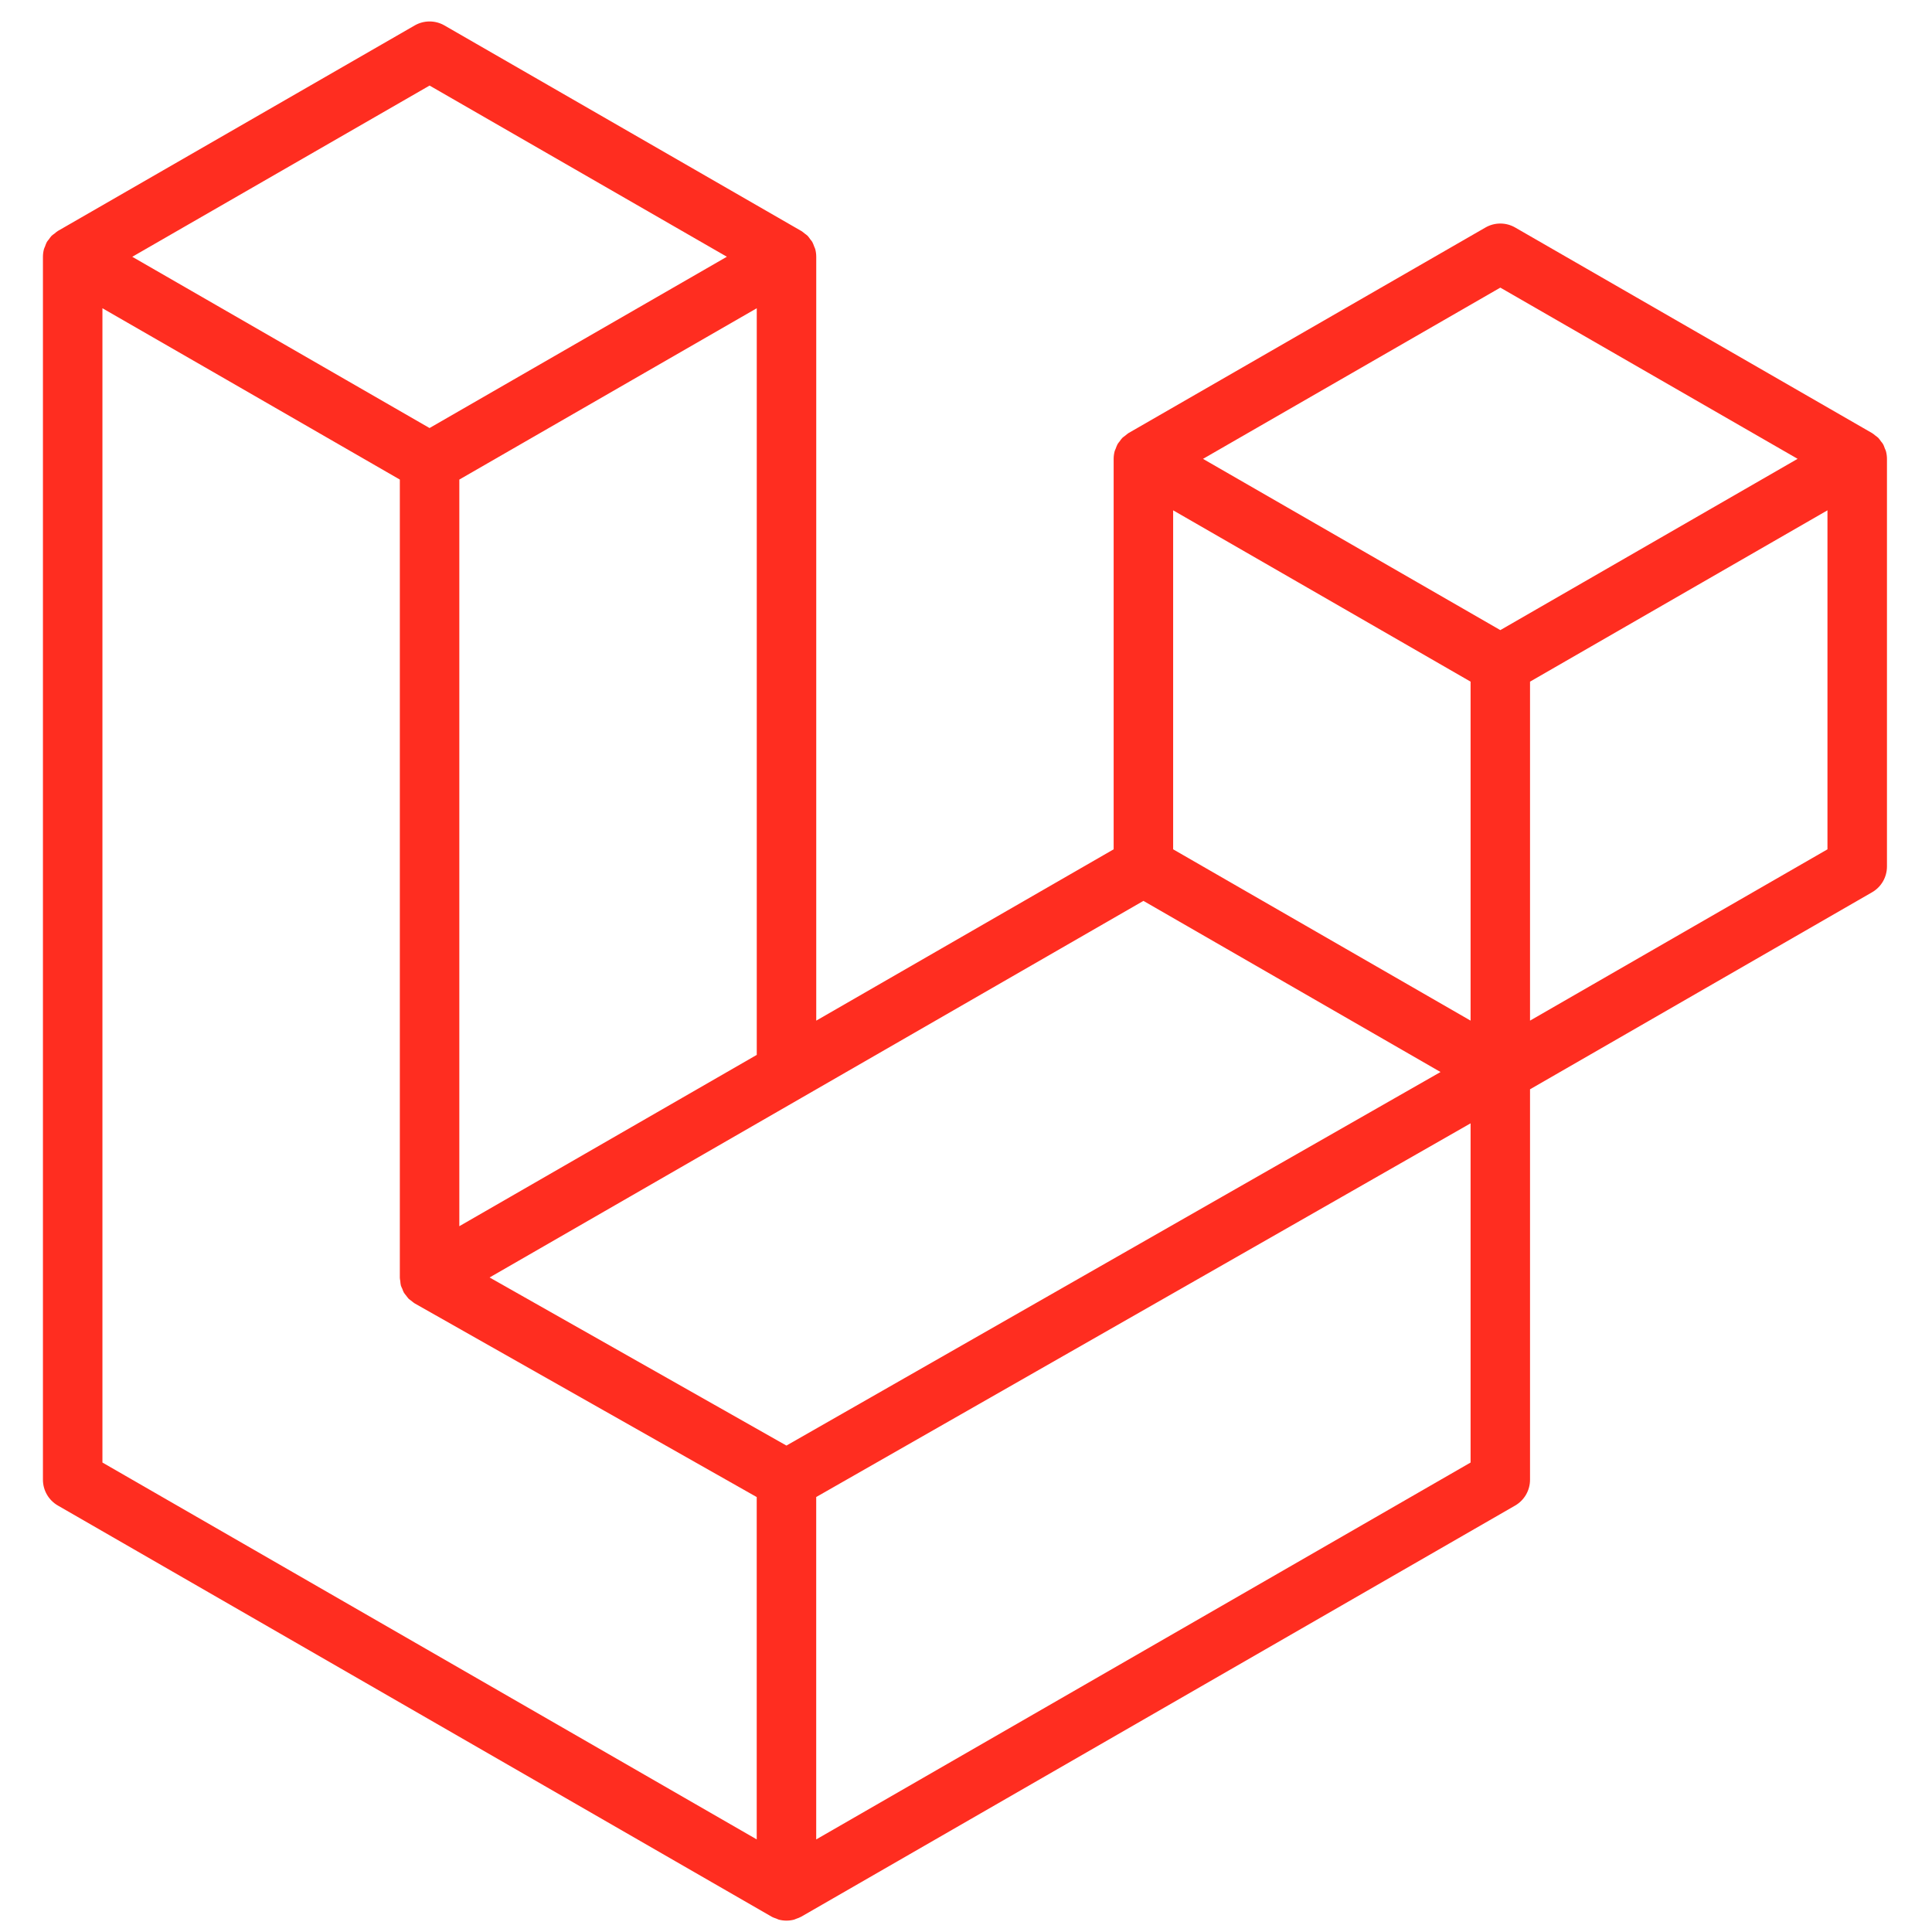
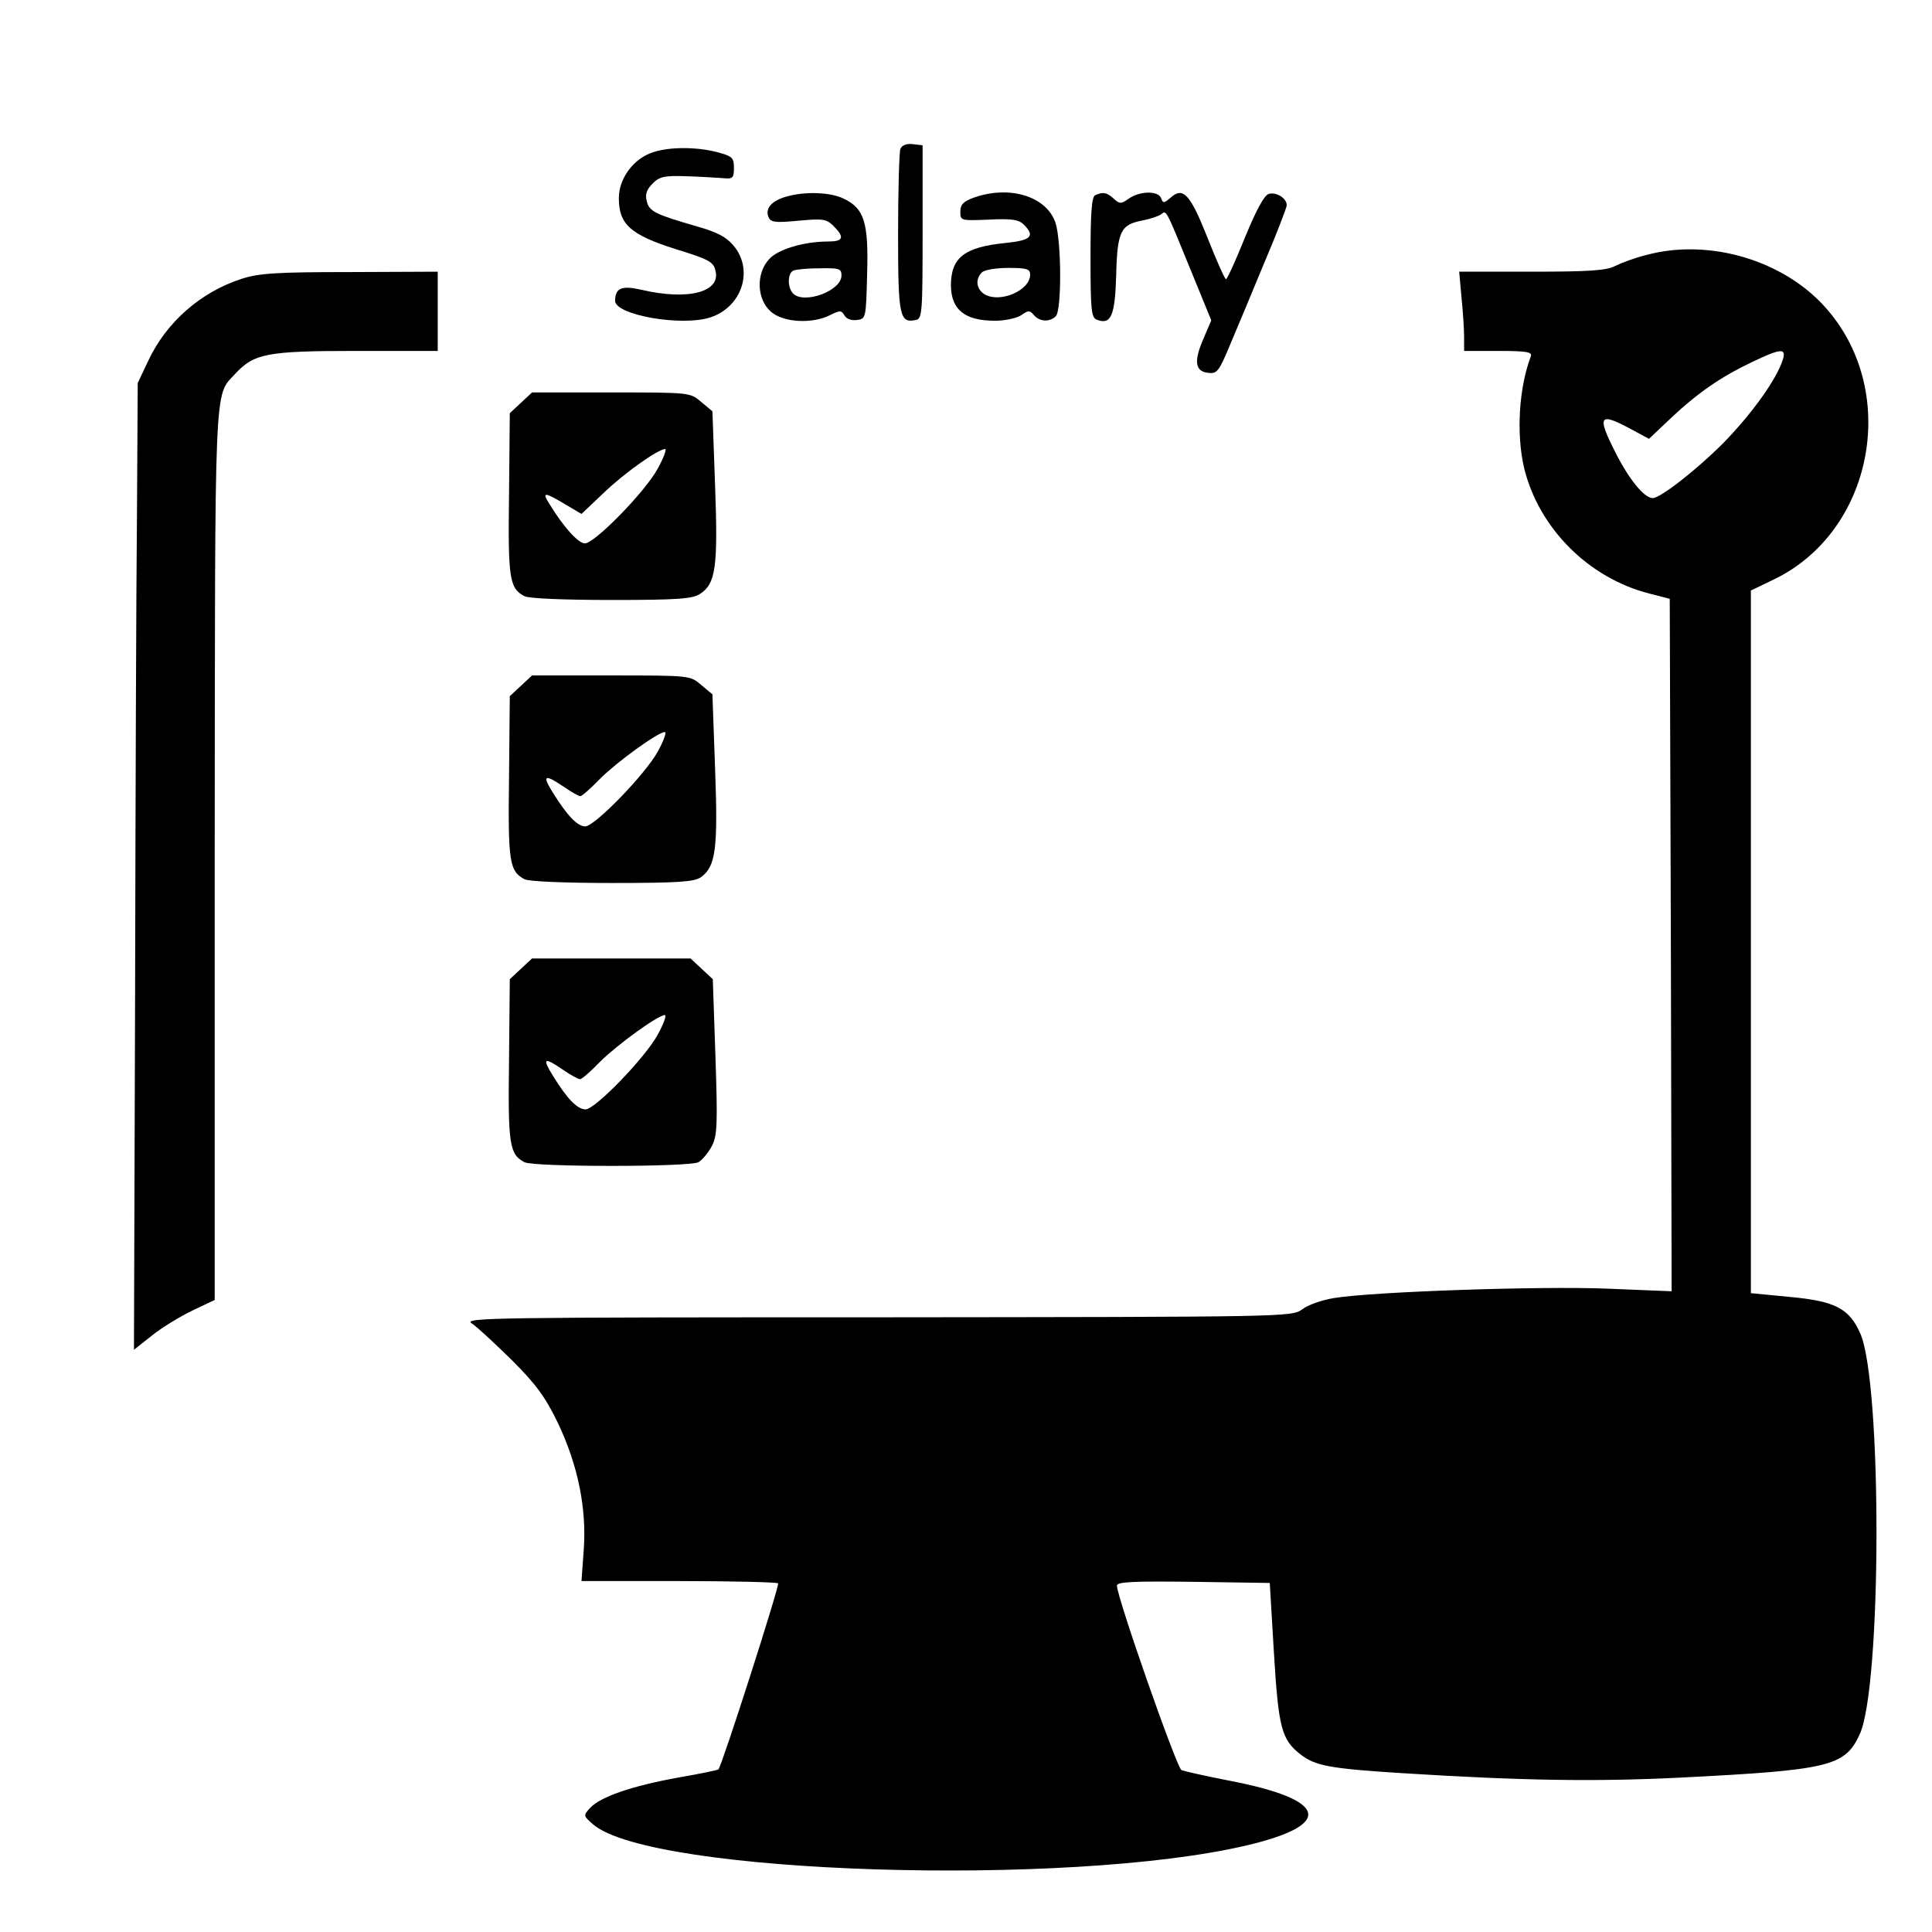
- <svg xmlns="http://www.w3.org/2000/svg" width="166" height="166" viewBox="0 0 166 166" fill="none">
-   <path fill-rule="evenodd" clip-rule="evenodd" d="M162.041 38.759C162.099 38.977 162.129 39.201 162.13 39.426V74.452C162.13 74.902 162.011 75.344 161.786 75.733C161.561 76.122 161.237 76.444 160.847 76.668L131.462 93.594V127.141C131.462 128.054 130.977 128.897 130.186 129.357L68.847 164.683C68.707 164.763 68.554 164.814 68.401 164.868C68.343 164.887 68.289 164.922 68.228 164.938C67.8 165.051 67.349 165.051 66.92 164.938C66.85 164.919 66.786 164.881 66.719 164.855C66.579 164.804 66.432 164.76 66.298 164.683L4.972 129.357C4.583 129.133 4.259 128.81 4.034 128.421C3.808 128.032 3.69 127.591 3.689 127.141L3.689 22.063C3.689 21.834 3.721 21.61 3.779 21.393C3.798 21.32 3.843 21.253 3.868 21.179C3.916 21.045 3.961 20.908 4.031 20.783C4.079 20.7 4.149 20.633 4.206 20.557C4.28 20.454 4.347 20.349 4.433 20.26C4.506 20.186 4.602 20.132 4.685 20.068C4.778 19.992 4.861 19.909 4.966 19.848L35.633 2.185C36.022 1.961 36.462 1.844 36.91 1.844C37.358 1.844 37.798 1.961 38.186 2.185L68.851 19.848H68.857C68.959 19.912 69.045 19.992 69.138 20.065C69.221 20.129 69.313 20.186 69.387 20.257C69.476 20.349 69.54 20.454 69.616 20.557C69.671 20.633 69.744 20.7 69.789 20.783C69.862 20.911 69.904 21.045 69.955 21.179C69.98 21.253 70.025 21.32 70.044 21.396C70.103 21.614 70.133 21.838 70.133 22.063V87.694L95.686 72.974V39.423C95.686 39.2 95.718 38.973 95.775 38.759C95.798 38.683 95.839 38.615 95.865 38.542C95.916 38.408 95.96 38.271 96.031 38.146C96.079 38.063 96.149 37.996 96.203 37.92C96.279 37.818 96.343 37.712 96.433 37.623C96.506 37.549 96.599 37.495 96.681 37.431C96.777 37.355 96.86 37.272 96.962 37.211L127.633 19.548C128.021 19.324 128.461 19.206 128.91 19.206C129.358 19.206 129.798 19.324 130.186 19.548L160.85 37.211C160.959 37.275 161.042 37.355 161.137 37.428C161.217 37.492 161.31 37.549 161.383 37.62C161.473 37.712 161.536 37.818 161.613 37.92C161.67 37.996 161.741 38.063 161.785 38.146C161.859 38.271 161.9 38.408 161.951 38.542C161.98 38.615 162.021 38.683 162.041 38.759ZM157.018 72.974V43.848L146.287 50.028L131.462 58.568V87.694L157.021 72.974H157.018ZM126.354 125.663V96.518L111.771 104.85L70.13 128.626V158.046L126.354 125.663ZM8.801 26.485V125.663L65.018 158.043V128.629L35.649 112L35.64 111.994L35.627 111.988C35.528 111.93 35.445 111.847 35.353 111.777C35.273 111.713 35.18 111.662 35.11 111.592L35.104 111.582C35.021 111.502 34.963 111.403 34.893 111.314C34.829 111.228 34.753 111.154 34.702 111.065L34.699 111.055C34.641 110.96 34.606 110.845 34.565 110.736C34.523 110.64 34.469 110.551 34.443 110.449C34.411 110.328 34.405 110.197 34.392 110.072C34.379 109.976 34.354 109.881 34.354 109.785V109.778V41.205L19.532 32.662L8.801 26.485ZM36.913 7.35L11.364 22.063L36.907 36.777L62.453 22.06L36.907 7.35H36.913ZM50.2 99.174L65.022 90.637V26.485L54.291 32.665L39.466 41.205V105.357L50.2 99.174ZM128.91 24.713L103.363 39.426L128.91 54.14L154.453 39.423L128.91 24.713ZM126.354 58.568L111.529 50.028L100.798 43.848V72.974L115.619 81.511L126.354 87.694V58.568ZM67.571 124.205L105.042 102.803L123.772 92.109L98.245 77.405L68.854 94.334L42.066 109.762L67.571 124.205Z" fill="#FF2D20" />
+ <svg xmlns="http://www.w3.org/2000/svg" version="1.0" width="512pt" height="512pt" viewBox="0 0 512 512" preserveAspectRatio="xMidYMid meet">
+   <g transform="translate(0,512) scale(0.1,-0.1)" fill="#000000" stroke="none">
+     <path d="M2386 4725 c-3 -9 -6 -110 -6 -225 0 -219 4 -237 47 -228 17 3 18 20 18 233 l0 230 -26 3 c-17 2 -29 -3 -33 -13z" />
+     <path d="M1732 4717 c-52 -16 -92 -69 -92 -122 0 -70 31 -97 150 -135 88 -27 101 -34 106 -57 15 -57 -72 -80 -196 -51 -53 12 -69 5 -70 -29 0 -38 177 -69 253 -44 84 28 115 126 61 190 -19 23 -44 36 -97 51 -111 32 -127 40 -133 67 -5 18 0 31 15 46 18 19 32 22 89 20 37 -1 81 -4 97 -5 27 -3 30 0 30 27 0 27 -4 31 -45 42 -55 14 -124 14 -168 0z" />
+     <path d="M2084 4599 c-39 -11 -56 -31 -48 -53 6 -15 16 -17 79 -11 66 6 75 5 94 -14 30 -30 26 -41 -14 -41 -63 0 -132 -20 -156 -46 -36 -38 -34 -107 4 -140 33 -29 110 -33 157 -9 26 13 30 13 38 -1 5 -9 18 -14 33 -12 24 3 24 5 27 123 4 137 -8 173 -63 199 -36 17 -102 19 -151 5z m146 -209 c0 -41 -99 -77 -128 -48 -16 16 -15 55 1 61 6 3 38 6 70 6 51 1 57 -1 57 -19z" />
+     <path d="M2580 4596 c-27 -10 -35 -18 -35 -37 0 -24 1 -24 76 -21 60 3 79 0 92 -13 31 -31 20 -42 -49 -49 -109 -11 -144 -39 -144 -113 1 -64 37 -93 117 -93 27 0 58 7 70 15 18 13 22 13 33 0 15 -18 42 -19 58 -3 16 16 15 201 -1 248 -24 70 -122 100 -217 66z m150 -204 c0 -41 -77 -75 -119 -53 -23 13 -28 40 -9 59 7 7 38 12 70 12 50 0 58 -3 58 -18z" />
+     <path d="M2903 4603 c-10 -3 -13 -46 -13 -164 0 -139 2 -160 16 -166 38 -15 49 9 52 118 3 117 12 134 71 145 20 4 41 11 48 16 14 11 11 18 77 -144 l56 -137 -20 -47 c-27 -61 -23 -88 11 -92 24 -3 29 3 57 70 17 40 58 138 91 218 34 80 61 150 61 156 0 19 -28 36 -48 30 -12 -4 -33 -43 -63 -116 -24 -60 -47 -110 -50 -110 -3 0 -25 49 -49 110 -46 116 -65 137 -99 105 -17 -14 -19 -14 -24 0 -8 20 -56 19 -85 -1 -21 -15 -25 -15 -41 0 -18 16 -27 18 -48 9z" />
+     <path d="M4362 4444 c-29 -7 -66 -21 -82 -29 -23 -12 -69 -15 -221 -15 l-192 0 6 -67 c4 -38 7 -85 7 -105 l0 -38 91 0 c75 0 90 -3 86 -14 -32 -84 -39 -206 -18 -296 39 -160 171 -292 332 -333 l54 -14 3 -918 2 -917 -172 7 c-176 7 -620 -8 -723 -25 -31 -5 -69 -18 -84 -30 -29 -20 -37 -20 -1128 -21 -1018 0 -1096 -1 -1073 -16 14 -9 61 -53 106 -97 65 -65 89 -98 122 -166 53 -111 77 -226 69 -337 l-6 -83 258 0 c142 0 260 -3 263 -6 5 -4 -148 -481 -158 -493 -2 -2 -50 -12 -108 -22 -122 -22 -205 -51 -232 -80 -19 -21 -18 -21 8 -44 154 -132 1262 -167 1734 -55 231 55 212 121 -48 171 -62 12 -119 25 -127 28 -13 7 -171 458 -171 489 0 10 43 12 203 10 l202 -3 11 -185 c12 -198 20 -230 70 -269 39 -31 80 -38 269 -50 319 -20 510 -23 735 -12 398 20 439 30 478 114 59 124 60 931 2 1063 -29 66 -66 86 -187 97 l-103 10 0 931 0 931 60 29 c262 125 335 492 143 715 -111 130 -312 191 -481 145z m363 -276 c-16 -53 -85 -148 -160 -224 -70 -70 -165 -144 -185 -144 -23 0 -64 51 -100 123 -48 95 -42 105 40 61 l50 -27 57 54 c71 67 133 110 215 149 77 37 92 38 83 8z" />
+     <path d="M640 4381 c-108 -35 -200 -115 -248 -219 l-27 -57 -2 -345 c-2 -190 -4 -766 -5 -1281 l-3 -936 48 38 c26 21 74 50 107 66 l59 28 0 1178 c1 1277 -2 1215 54 1276 50 54 83 61 320 61 l217 0 0 105 0 105 -232 -1 c-194 0 -242 -3 -288 -18z" />
+     <path d="M1381 4053 l-30 -28 -2 -215 c-3 -224 1 -249 41 -270 11 -6 105 -10 230 -10 177 0 215 3 235 16 42 27 48 72 40 288 l-7 196 -30 25 c-29 25 -30 25 -239 25 l-209 0 -29 -27z m362 -175 c-33 -61 -167 -198 -193 -198 -17 0 -55 41 -93 103 -22 34 -15 34 40 1 l44 -26 58 55 c55 53 145 117 164 117 4 0 -4 -23 -20 -52z" />
+     <path d="M1381 3303 l-30 -28 -2 -215 c-3 -224 1 -249 41 -270 11 -6 106 -10 232 -10 176 0 217 3 235 15 40 28 46 76 38 289 l-7 196 -30 25 c-29 25 -30 25 -239 25 l-209 0 -29 -27z m362 -175 c-33 -60 -167 -198 -192 -198 -21 0 -48 29 -85 88 -30 48 -24 52 28 17 20 -14 40 -25 44 -25 4 0 28 21 52 46 45 45 154 124 172 124 5 0 -3 -23 -19 -52z" />
+     <path d="M1381 2553 l-30 -28 -2 -215 c-3 -224 1 -249 41 -270 25 -13 435 -13 461 0 10 6 26 25 35 42 15 28 16 58 10 238 l-7 205 -30 28 -29 27 -210 0 -210 0 -29 -27z m362 -175 c-33 -61 -166 -198 -191 -198 -22 0 -49 28 -86 88 -30 48 -25 52 26 17 20 -14 41 -25 45 -25 5 0 29 21 53 46 45 45 154 124 172 124 5 0 -3 -23 -19 -52z" />
+   </g>
</svg>
